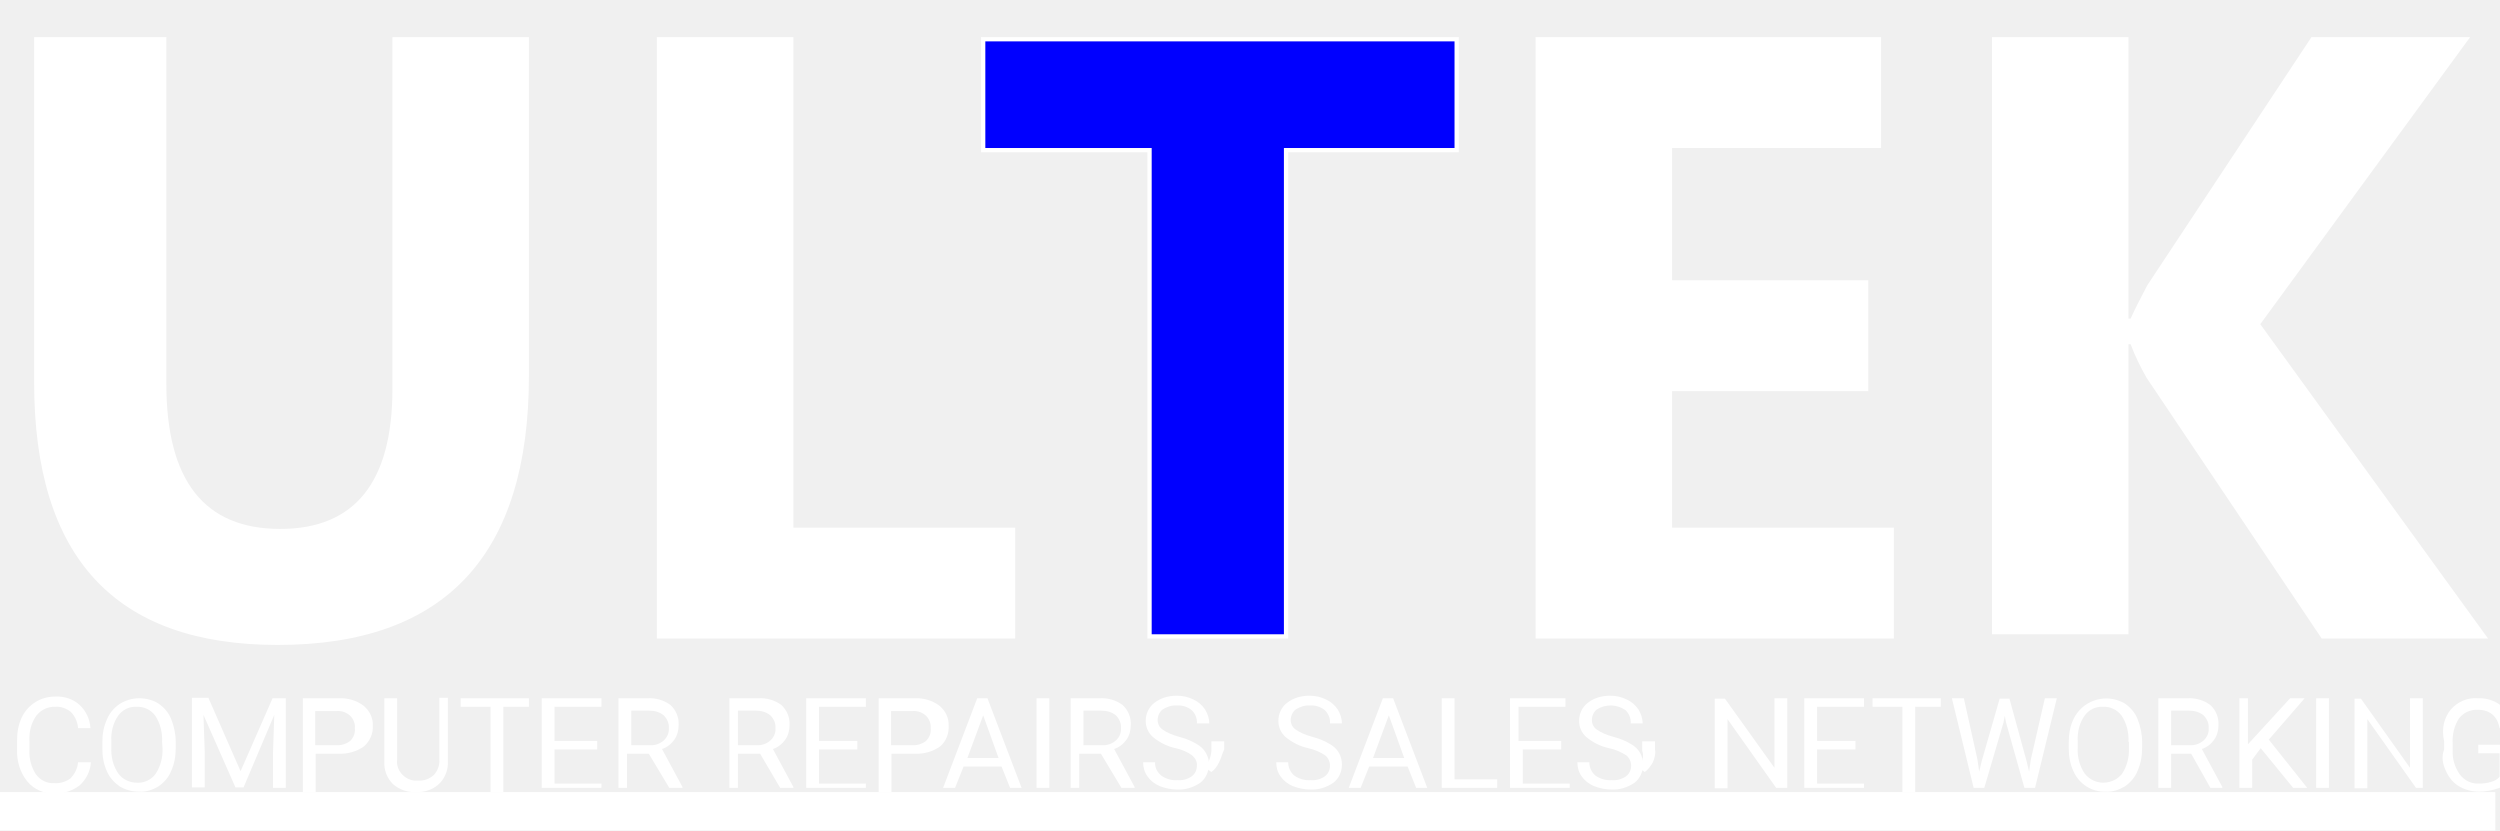
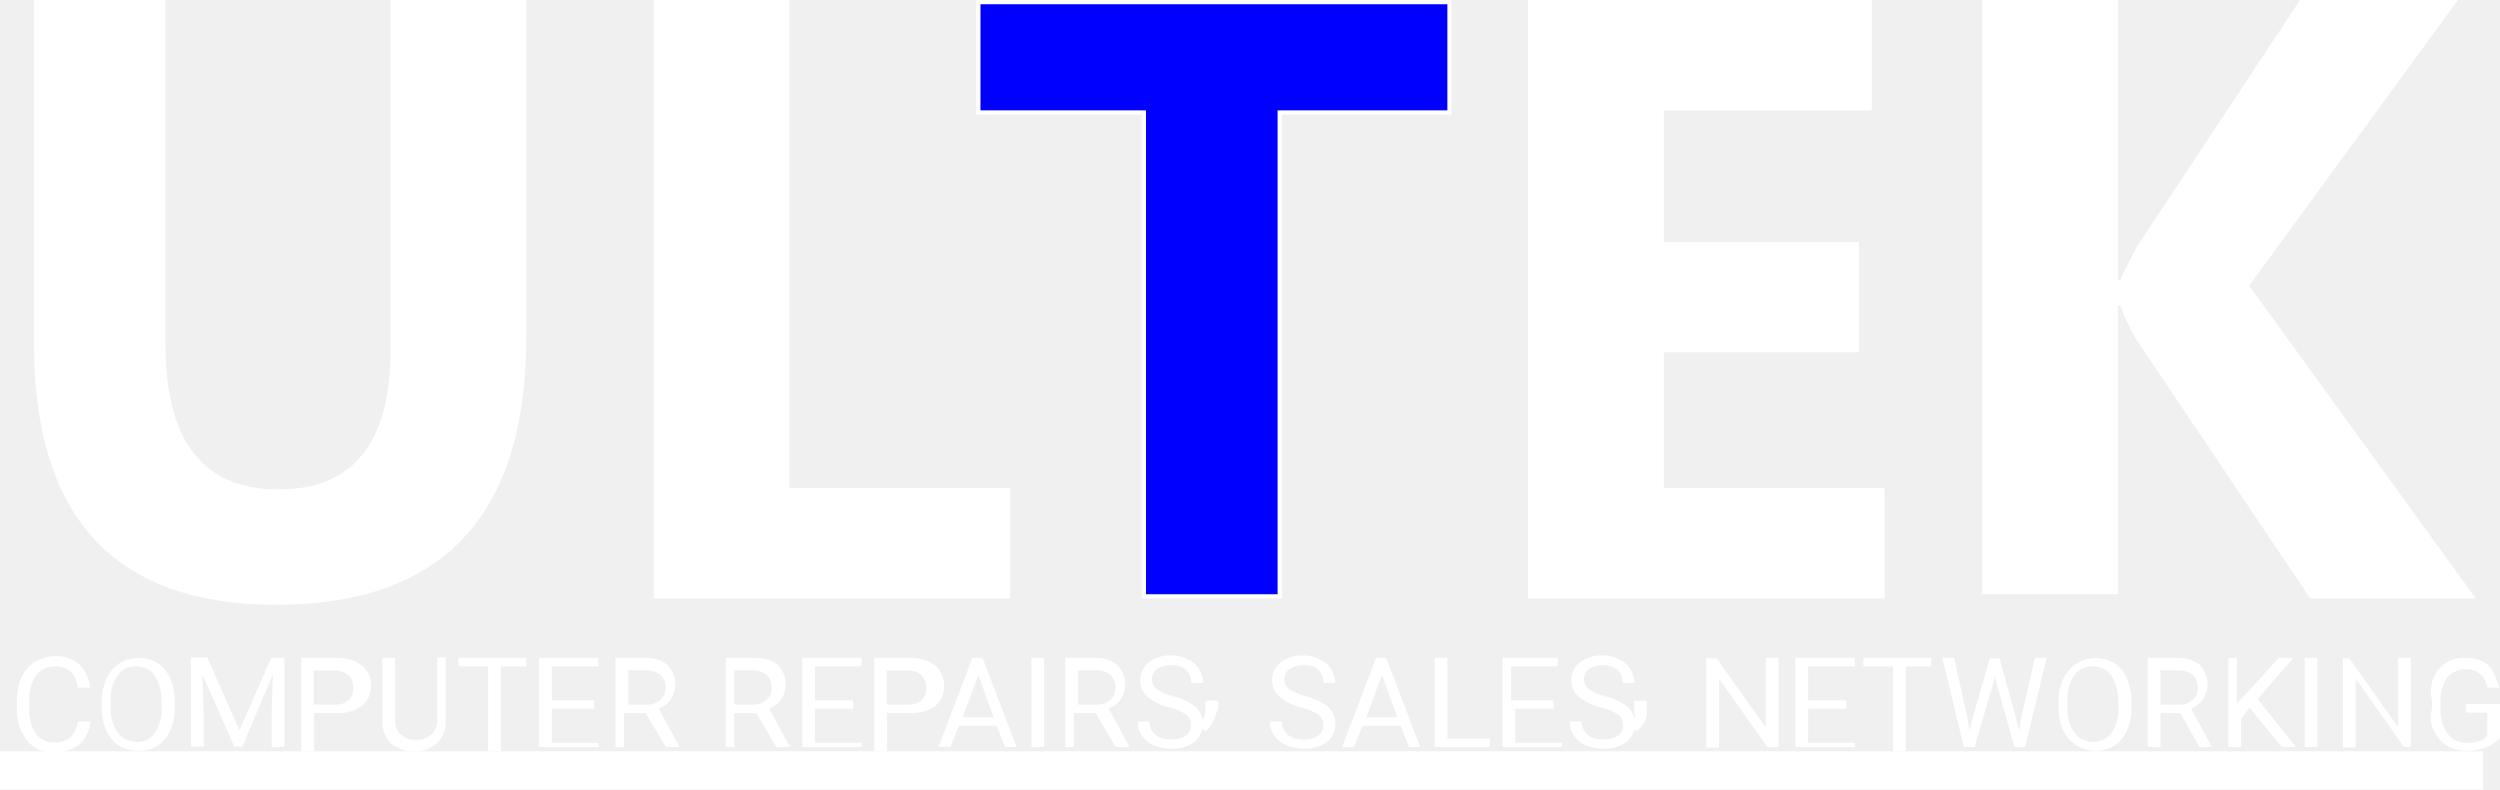
- <svg xmlns="http://www.w3.org/2000/svg" version="1.1" id="Layer_1" x="0px" y="0px" viewBox="0 0 586.1 194.7" style="enable-background:new 0 0 586.1 194.7;" xml:space="preserve">
-   <style type="text/css">
- 	.st0{fill:#FFFFFF;}
- 	.st1{fill:#0000FF;stroke:#FFFFFF;stroke-miterlimit:10;}
- </style>
-   <path class="st0" d="M124,88.1c0,42-19.6,63.1-58.9,63.1C27,151.2,8,130.7,8,89.6V8.7h31V90c0,22.7,8.9,34,26.7,34  C83.2,124,92,113,92,91.2V8.7h32V88.1z" />
-   <path class="st0" d="M238,149.7h-84V8.7h32v115h52L238,149.7z" />
-   <path class="st1" d="M341.5,35.2h-40v114h-32v-114h-39v-26h111V35.2z" />
-   <path class="st0" d="M444,149.7h-84V8.7h81v26h-49v31h46v26h-46v32h52L444,149.7z" />
-   <path class="st0" d="M583.3,149.7h-39l-41.1-61.2c-1.4-2.5-2.7-5.1-3.7-7.8H499v68h-32V8.7h32v66h0.5c0.8-1.8,2.1-4.4,3.9-7.8  l38.5-58.2h37.2L529.9,76L583.3,149.7z" />
-   <path class="st0" d="M21.3,178.7c-0.1,2.1-1.1,4-2.6,5.4c-1.7,1.3-3.8,2-5.9,1.9c-2.5,0.1-4.8-0.9-6.4-2.8c-1.7-2.1-2.5-4.8-2.4-7.5  v-2.1c0-1.9,0.3-3.7,1.1-5.4c0.7-1.5,1.8-2.7,3.2-3.6c1.4-0.9,3.1-1.3,4.7-1.3c2.1-0.1,4.2,0.6,5.7,2c1.5,1.4,2.4,3.4,2.5,5.4h-2.9  c-0.1-1.4-0.7-2.8-1.7-3.8c-1-0.8-2.3-1.3-3.6-1.2c-1.7-0.1-3.4,0.7-4.5,2.1c-1.2,1.7-1.7,3.8-1.6,5.9v2.1c-0.1,2,0.4,4,1.5,5.7  c1,1.4,2.6,2.2,4.3,2.1c1.4,0.1,2.7-0.3,3.8-1.1c1-1,1.7-2.4,1.8-3.8L21.3,178.7z" />
-   <path class="st0" d="M41.2,175.3c0,1.9-0.3,3.8-1.1,5.5c-0.6,1.5-1.7,2.7-3,3.6c-1.4,0.8-2.9,1.3-4.5,1.2c-1.6,0-3.1-0.4-4.5-1.2  c-1.3-0.9-2.4-2.1-3-3.5c-0.8-1.7-1.1-3.5-1.1-5.3V174c0-1.9,0.3-3.7,1.1-5.4c0.6-1.5,1.7-2.7,3-3.6c1.3-0.8,2.9-1.3,4.5-1.3  c1.6,0,3.2,0.4,4.5,1.2c1.3,0.9,2.4,2.1,3,3.6c0.7,1.7,1.1,3.6,1.1,5.5L41.2,175.3z M38,173.9c0.1-2.1-0.4-4.3-1.6-6.1  c-1-1.4-2.7-2.2-4.4-2.1c-1.7-0.1-3.3,0.7-4.3,2.1c-1.2,1.7-1.7,3.8-1.6,5.9v1.6c-0.1,2.1,0.4,4.2,1.6,6c1,1.4,2.7,2.2,4.4,2.2  c1.7,0.1,3.4-0.7,4.4-2.1c1.1-1.7,1.7-3.8,1.6-5.9L38,173.9z" />
-   <path class="st0" d="M48.9,163.7l7.5,17.1l7.5-17.1H67v21h-3v-8.2l0.3-8.9l-7.2,17h-1.9l-7.5-17l0.3,8.8v8.2h-3v-21H48.9z" />
-   <path class="st0" d="M74,176.7v9h-3v-22h8.4c2.1-0.1,4.2,0.5,5.9,1.8c1.4,1.2,2.2,2.9,2.1,4.7c0.1,1.8-0.7,3.6-2.1,4.8  c-1.7,1.2-3.8,1.8-5.9,1.7L74,176.7z M74,174.7h4.8c1.2,0.1,2.4-0.3,3.3-1c0.8-0.8,1.2-1.8,1.1-3c0.1-1.1-0.4-2.2-1.1-2.9  c-0.9-0.8-2-1.2-3.2-1.1h-5V174.7z" />
-   <path class="st0" d="M105,163.7v14.8c0.1,1.9-0.6,3.7-1.8,5c-1.3,1.4-3.1,2.1-5,2.2h-0.7c-2,0.1-3.9-0.6-5.4-1.9  c-1.4-1.4-2.1-3.3-2-5.3v-14.8h3v14.4c-0.3,2.4,1.6,4.6,4,4.9c0.3,0,0.6,0,0.9,0c1.4,0.1,2.7-0.4,3.7-1.3c0.9-1,1.4-2.3,1.3-3.6  v-14.5H105z" />
-   <path class="st0" d="M124,165.7h-6v20h-3v-20h-7v-2h16V165.7z" />
-   <path class="st0" d="M140,175.7h-10v8h11v1h-14v-21h14v2h-11v8h10V175.7z" />
-   <path class="st0" d="M152.1,176.7H147v8h-2v-21h6.8c1.9-0.1,3.8,0.4,5.4,1.6c1.3,1.2,2,2.9,1.9,4.7c0,1.2-0.3,2.4-1,3.4  c-0.7,1-1.7,1.8-2.9,2.2l4.8,8.9v0.2h-3.1L152.1,176.7z M148,174.7h4.3c1.2,0.1,2.4-0.3,3.3-1.1c0.8-0.7,1.3-1.8,1.2-2.9  c0.1-1.1-0.4-2.2-1.2-3c-1-0.8-2.2-1.1-3.4-1.1H148V174.7z" />
-   <path class="st0" d="M178.2,176.7H173v8h-2v-21h6.8c1.9-0.1,3.8,0.4,5.4,1.6c1.3,1.2,2,2.9,1.9,4.7c0,1.2-0.3,2.4-1,3.4  c-0.7,1-1.7,1.8-2.9,2.2l4.8,8.9v0.2h-3.1L178.2,176.7z M173,174.7h4.3c1.2,0.1,2.4-0.3,3.3-1.1c0.8-0.7,1.3-1.8,1.2-2.9  c0.1-1.1-0.4-2.2-1.2-3c-1-0.8-2.2-1.1-3.4-1.1H173L173,174.7z" />
-   <path class="st0" d="M201,175.7h-9v8h11v1h-14v-21h14v2h-11v8h9V175.7z" />
-   <path class="st0" d="M209,176.7v9h-3v-22h8.4c2.1-0.1,4.2,0.5,5.9,1.8c1.4,1.2,2.2,2.9,2.1,4.7c0.1,1.8-0.6,3.6-2,4.8  c-1.7,1.2-3.8,1.8-5.9,1.7L209,176.7z M209,174.7h4.8c1.2,0.1,2.4-0.3,3.3-1c0.8-0.8,1.2-1.8,1.1-3c0.1-1.1-0.4-2.2-1.1-2.9  c-0.9-0.8-2-1.2-3.2-1.1h-5V174.7z" />
-   <path class="st0" d="M234.8,179.7h-8.9l-2,5h-2.8l8-21h2.4l8,21h-2.7L234.8,179.7z M226.8,177.7h7.3l-3.6-10L226.8,177.7z" />
-   <path class="st0" d="M246,184.7h-3v-21h3V184.7z" />
-   <path class="st0" d="M258.1,176.7H253v8h-2v-21h6.8c1.9-0.1,3.8,0.4,5.4,1.6c1.3,1.2,2,2.9,1.9,4.7c0,1.2-0.3,2.4-1,3.4  c-0.7,1-1.7,1.8-2.9,2.2l4.8,8.9v0.2h-3.1L258.1,176.7z M254,174.7h4.3c1.2,0.1,2.4-0.3,3.3-1.1c0.8-0.7,1.3-1.8,1.2-2.9  c0.1-1.1-0.4-2.2-1.2-3c-1-0.8-2.2-1.1-3.4-1.1H254V174.7z" />
-   <path class="st0" d="M275.6,175.4c-1.9-0.4-3.7-1.3-5.3-2.6c-1.1-1-1.7-2.3-1.7-3.8c0-1.6,0.7-3.2,2-4.2c1.5-1.2,3.4-1.7,5.3-1.7  c1.4,0,2.7,0.3,3.9,0.9c1.1,0.5,2,1.3,2.7,2.3c0.6,1,1,2.1,1,3.3h-2.9c0.1-1.2-0.4-2.3-1.2-3.1c-1-0.8-2.2-1.2-3.5-1.1  c-1.2-0.1-2.3,0.3-3.3,0.9c-0.8,0.6-1.2,1.6-1.2,2.5c0,0.9,0.4,1.7,1.1,2.2c1.1,0.8,2.4,1.3,3.8,1.7c1.5,0.4,2.9,0.9,4.2,1.7  c0.9,0.5,1.7,1.2,2.2,2.1c0.5,0.9,0.8,1.8,0.7,2.8c0,1.6-0.7,3.2-2,4.2c-1.6,1.1-3.5,1.7-5.4,1.6c-1.4,0-2.8-0.3-4.1-0.8  c-1.2-0.5-2.2-1.3-2.9-2.3c-0.7-1-1-2.1-1-3.3h2.8c-0.1,1.2,0.5,2.3,1.4,3.1c1.1,0.8,2.5,1.2,3.8,1.1c1.2,0.1,2.4-0.2,3.4-0.9  c0.8-0.6,1.2-1.5,1.2-2.5c0.1-0.9-0.4-1.8-1.1-2.4C278.4,176.3,277,175.7,275.6,175.4z" />
-   <path class="st0" d="M284,181l-1.5-1.1c0.9-1.1,1.4-2.5,1.5-3.9v-2.2h3v1.9c-0.5,1-0.7,2.1-1.2,3C285.4,179.6,284.8,180.4,284,181z" />
-   <path class="st0" d="M306.7,175.4c-1.9-0.4-3.7-1.3-5.3-2.6c-1.1-1-1.7-2.3-1.7-3.8c0-1.6,0.7-3.2,2-4.2c1.5-1.2,3.4-1.7,5.3-1.7  c1.4,0,2.7,0.3,3.9,0.9c1.1,0.5,2,1.3,2.7,2.3c0.6,1,1,2.1,1,3.3h-2.8c0.1-1.2-0.4-2.3-1.2-3.1c-1-0.8-2.2-1.2-3.5-1.1  c-1.2-0.1-2.3,0.3-3.3,0.9c-0.8,0.6-1.2,1.6-1.2,2.5c0,0.9,0.4,1.7,1.1,2.2c1.1,0.8,2.4,1.3,3.8,1.7c1.5,0.4,2.9,0.9,4.2,1.7  c0.9,0.5,1.7,1.2,2.2,2.1c0.5,0.9,0.7,1.8,0.7,2.8c0,1.6-0.7,3.2-2,4.2c-1.6,1.1-3.5,1.7-5.4,1.6c-1.4,0-2.8-0.3-4.1-0.8  c-1.2-0.5-2.2-1.3-2.9-2.3c-0.7-1-1-2.1-1-3.3h2.8c0,1.2,0.5,2.3,1.4,3.1c1.1,0.8,2.5,1.2,3.8,1.1c1.2,0.1,2.4-0.2,3.4-0.9  c0.8-0.6,1.2-1.5,1.2-2.5c0-0.9-0.4-1.8-1.1-2.4C309.5,176.3,308.1,175.7,306.7,175.4z" />
-   <path class="st0" d="M330,179.7H321l-2,5h-2.8l8-21h2.4l8,21H332L330,179.7z M321.9,177.7h7.3l-3.6-10L321.9,177.7z" />
-   <path class="st0" d="M341,182.7h10v2h-13v-21h3V182.7z" />
-   <path class="st0" d="M366,175.7h-9v8h11v1h-14v-21h13v2h-11v8h10V175.7z" />
-   <path class="st0" d="M377.2,175.4c-1.9-0.4-3.7-1.3-5.3-2.6c-1.1-1-1.7-2.3-1.7-3.8c0-1.6,0.7-3.2,2-4.2c1.5-1.2,3.4-1.7,5.3-1.7  c1.4,0,2.7,0.3,3.9,0.9c1.1,0.5,2,1.3,2.7,2.3c0.6,1,1,2.1,1,3.3h-2.8c0.1-1.2-0.4-2.3-1.2-3.1c-2-1.4-4.6-1.5-6.7-0.2  c-0.8,0.6-1.2,1.6-1.2,2.5c0,0.9,0.4,1.7,1.1,2.2c1.1,0.8,2.4,1.3,3.8,1.7c1.5,0.4,2.9,0.9,4.2,1.7c0.9,0.5,1.7,1.2,2.2,2.1  c0.5,0.9,0.7,1.8,0.7,2.8c0,1.6-0.7,3.2-2,4.2c-1.6,1.1-3.5,1.7-5.4,1.6c-1.4,0-2.8-0.3-4.1-0.8c-1.2-0.5-2.2-1.3-2.9-2.3  c-0.7-1-1-2.1-1-3.3h2.8c0,1.2,0.5,2.3,1.4,3.1c1.1,0.8,2.5,1.2,3.8,1.1c1.2,0.1,2.4-0.2,3.4-0.9c0.8-0.6,1.2-1.5,1.2-2.5  c0-0.9-0.4-1.8-1.1-2.4C380,176.3,378.7,175.7,377.2,175.4z" />
-   <path class="st0" d="M385.6,181l-1.5-1.1c0.9-1.1,1.4-2.5,0.9-3.9v-2.2h3v1.9c0.2,1-0.1,2.1-0.5,3C387,179.6,386.4,180.4,385.6,181z  " />
-   <path class="st0" d="M419,184.7h-2.6L405,168.6v16.2h-3v-21h2.4L416,180v-16.3h3L419,184.7z" />
-   <path class="st0" d="M435,175.7h-9v8h11v1h-14v-21h14v2h-11v8h9V175.7z" />
-   <path class="st0" d="M455,165.7h-6v20h-3v-20h-7v-2h16V165.7z" />
-   <path class="st0" d="M463.6,178.1l0.4,2.8l0.6-2.5l4.2-14.6h2.3l4,14.6l0.6,2.5l0.4-2.8l3.3-14.4h2.8l-5.1,21h-2.5l-4.3-15.3  l-0.3-1.6l-0.3,1.6l-4.5,15.3h-2.5l-5.1-21h2.8L463.6,178.1z" />
-   <path class="st0" d="M502.2,175.3c0,1.9-0.3,3.7-1.1,5.5c-0.6,1.5-1.7,2.7-3,3.6c-1.4,0.8-2.9,1.3-4.5,1.2c-3.2,0.1-6.2-1.8-7.5-4.8  c-0.8-1.7-1.1-3.5-1.1-5.3V174c0-1.9,0.3-3.7,1.1-5.4c2-4.2,7-6,11.2-4.1c0.3,0.1,0.6,0.3,0.8,0.4c1.3,0.9,2.4,2.1,3,3.6  c0.7,1.7,1.1,3.6,1.1,5.5L502.2,175.3z M499,173.9c0.1-2.1-0.4-4.3-1.6-6.1c-1-1.4-2.7-2.2-4.4-2.1c-1.7-0.1-3.3,0.7-4.3,2.1  c-1.2,1.7-1.7,3.8-1.6,5.9v1.6c-0.1,2.1,0.4,4.2,1.6,6c1.9,2.5,5.4,2.9,7.9,1c0.3-0.3,0.7-0.6,0.9-0.9c1.1-1.7,1.7-3.8,1.6-5.9  V173.9z" />
-   <path class="st0" d="M513.7,176.7H509v8h-3v-21h6.8c1.9-0.1,3.8,0.4,5.4,1.6c1.3,1.2,2,2.9,1.9,4.7c0,1.2-0.3,2.4-1,3.4  c-0.7,1-1.7,1.8-2.9,2.2l4.8,8.9v0.2h-2.8L513.7,176.7z M509,174.7h4.3c1.2,0.1,2.4-0.3,3.3-1.1c0.8-0.7,1.3-1.8,1.2-2.9  c0.1-1.1-0.4-2.2-1.2-3c-1-0.8-2.2-1.1-3.4-1.1H509L509,174.7z" />
-   <path class="st0" d="M530,175.4l-2,2.7v6.6h-3v-21h2v10.8l9.9-10.8h3.4l-8.4,9.7l9,11.3h-3.3L530,175.4z" />
-   <path class="st0" d="M546,184.7h-3v-21h3L546,184.7z" />
-   <path class="st0" d="M568,184.7h-1.6L555,168.6v16.2h-3v-21h1.5L565,180v-16.3h3L568,184.7z" />
-   <path class="st0" d="M589,182.5c-1,1.1-2.1,1.9-3.3,2.3c-1.4,0.5-3,0.8-4.5,0.8c-1.6,0-3.2-0.4-4.6-1.2c-1.4-0.8-2.4-2-3.1-3.5  c-0.8-1.6-1.2-3.4-0.5-5.2v-1.9c-0.7-3.2,0.1-5.7,1.6-7.5c1.6-1.8,3.9-2.8,6.3-2.6c1.9-0.1,3.9,0.5,5.4,1.7c1.4,1.2,2.5,5.3,2.5,5.3  H586c-0.5-2.8-2.3-4.3-5.1-4.3c-1.7-0.1-3.4,0.7-4.4,2c-1.1,1.7-1.6,3.7-1.5,5.8v1.7c-0.1,2,0.5,4,1.7,5.7c1.1,1.4,2.7,2.2,4.5,2.1  c1,0,1.9-0.1,2.8-0.4c0.8-0.2,1.5-0.6,2-1.2v-5.5h-5v-2h8V182.5z" />
-   <rect y="185.7" class="st0" width="585" height="9" />
+ <svg xmlns="http://www.w3.org/2000/svg" id="Layer_1" data-name="Layer 1" viewBox="0 0 589 186">
+   <path d="M124,88.1q0,63-58.9,63.1Q8,151.2,8,89.6V8.7H39V90q0,34.05,26.7,34C83.2,124,92,113,92,91.2V8.7h32Z" transform="translate(0 -8.7)" fill="#fff" />
+   <path d="M238,149.7H154V8.7h32v115h52Z" transform="translate(0 -8.7)" fill="#fff" />
+   <path d="M341.5,35.2h-40v114h-32V35.2h-39V9.2h111Z" transform="translate(0 -8.7)" fill="blue" stroke="#fff" stroke-miterlimit="10" />
+   <path d="M444,149.7H360V8.7h81v26H392v31h46v26H392v32h52Z" transform="translate(0 -8.7)" fill="#fff" />
+   <path d="M583.3,149.7h-39L503.2,88.5a55.65,55.65,0,0,1-3.7-7.8H499v68H467V8.7h32v66h.5q1.2-2.7,3.9-7.8L541.9,8.7h37.2L529.9,76Z" transform="translate(0 -8.7)" fill="#fff" />
+   <path d="M21.3,178.7a7.94,7.94,0,0,1-2.6,5.4,9.07,9.07,0,0,1-5.9,1.9,7.83,7.83,0,0,1-6.4-2.8A11.25,11.25,0,0,1,4,175.7v-2.1a12.44,12.44,0,0,1,1.1-5.4,8.56,8.56,0,0,1,3.2-3.6,8.78,8.78,0,0,1,4.7-1.3,7.84,7.84,0,0,1,5.7,2,8,8,0,0,1,2.5,5.4H18.3a6,6,0,0,0-1.7-3.8,5.24,5.24,0,0,0-3.6-1.2,5.4,5.4,0,0,0-4.5,2.1,9.42,9.42,0,0,0-1.6,5.9v2.1a9.59,9.59,0,0,0,1.5,5.7,4.92,4.92,0,0,0,4.3,2.1,5.68,5.68,0,0,0,3.8-1.1,6.17,6.17,0,0,0,1.8-3.8Z" transform="translate(0 -8.7)" fill="#fff" />
+   <path d="M41.2,175.3a12.89,12.89,0,0,1-1.1,5.5,8.11,8.11,0,0,1-3,3.6,8,8,0,0,1-4.5,1.2,8.92,8.92,0,0,1-4.5-1.2,8.43,8.43,0,0,1-3-3.5,12.3,12.3,0,0,1-1.1-5.3V174a12.44,12.44,0,0,1,1.1-5.4,8.11,8.11,0,0,1,3-3.6,8.73,8.73,0,0,1,9-.1,8.11,8.11,0,0,1,3,3.6,14.59,14.59,0,0,1,1.1,5.5ZM38,173.9a10.19,10.19,0,0,0-1.6-6.1,5.1,5.1,0,0,0-4.4-2.1,4.92,4.92,0,0,0-4.3,2.1,9.42,9.42,0,0,0-1.6,5.9v1.6a9.89,9.89,0,0,0,1.6,6,5.45,5.45,0,0,0,4.4,2.2,5.1,5.1,0,0,0,4.4-2.1,10.1,10.1,0,0,0,1.6-5.9Z" transform="translate(0 -8.7)" fill="#fff" />
+   <path d="M48.9,163.7l7.5,17.1,7.5-17.1H67v21H64v-8.2l.3-8.9-7.2,17H55.2l-7.5-17,.3,8.8v8.2H45v-21h3.9Z" transform="translate(0 -8.7)" fill="#fff" />
+   <path d="M74,176.7v9H71v-22h8.4a9,9,0,0,1,5.9,1.8,5.77,5.77,0,0,1,2.1,4.7,6,6,0,0,1-2.1,4.8,9.5,9.5,0,0,1-5.9,1.7Zm0-2h4.8a4.81,4.81,0,0,0,3.3-1,3.65,3.65,0,0,0,1.1-3,3.77,3.77,0,0,0-1.1-2.9,4.2,4.2,0,0,0-3.2-1.1h-5v8Z" transform="translate(0 -8.7)" fill="#fff" />
+   <path d="M105,163.7v14.8a6.87,6.87,0,0,1-1.8,5,7.22,7.22,0,0,1-5,2.2h-.7a7.63,7.63,0,0,1-5.4-1.9,6.93,6.93,0,0,1-2-5.3V163.7h3v14.4a4.54,4.54,0,0,0,4,4.9H98a5,5,0,0,0,3.7-1.3,4.88,4.88,0,0,0,1.3-3.6V163.6h2Z" transform="translate(0 -8.7)" fill="#fff" />
+   <path d="M124,165.7h-6v20h-3v-20h-7v-2h16Z" transform="translate(0 -8.7)" fill="#fff" />
+   <path d="M140,175.7H130v8h11v1H127v-21h14v2H130v8h10Z" transform="translate(0 -8.7)" fill="#fff" />
+   <path d="M152.1,176.7H147v8h-2v-21h6.8a8.19,8.19,0,0,1,5.4,1.6,6.56,6.56,0,0,1,.9,8.1,5.81,5.81,0,0,1-2.9,2.2l4.8,8.9v.2h-3.1Zm-4.1-2h4.3a4.43,4.43,0,0,0,3.3-1.1,3.52,3.52,0,0,0,1.2-2.9,3.85,3.85,0,0,0-1.2-3,5.33,5.33,0,0,0-3.4-1.1H148Z" transform="translate(0 -8.7)" fill="#fff" />
+   <path d="M178.2,176.7H173v8h-2v-21h6.8a8.19,8.19,0,0,1,5.4,1.6,6.56,6.56,0,0,1,.9,8.1,5.81,5.81,0,0,1-2.9,2.2l4.8,8.9v.2h-3.1Zm-5.2-2h4.3a4.43,4.43,0,0,0,3.3-1.1,3.52,3.52,0,0,0,1.2-2.9,3.85,3.85,0,0,0-1.2-3,5.33,5.33,0,0,0-3.4-1.1H173Z" transform="translate(0 -8.7)" fill="#fff" />
+   <path d="M201,175.7h-9v8h11v1H189v-21h14v2H192v8h9Z" transform="translate(0 -8.7)" fill="#fff" />
+   <path d="M209,176.7v9h-3v-22h8.4a9,9,0,0,1,5.9,1.8,5.77,5.77,0,0,1,2.1,4.7,5.88,5.88,0,0,1-2,4.8,9.5,9.5,0,0,1-5.9,1.7Zm0-2h4.8a4.81,4.81,0,0,0,3.3-1,3.65,3.65,0,0,0,1.1-3,3.77,3.77,0,0,0-1.1-2.9,4.2,4.2,0,0,0-3.2-1.1h-5v8Z" transform="translate(0 -8.7)" fill="#fff" />
+   <path d="M234.8,179.7h-8.9l-2,5h-2.8l8-21h2.4l8,21h-2.7Zm-8-2h7.3l-3.6-10Z" transform="translate(0 -8.7)" fill="#fff" />
+   <path d="M246,184.7h-3v-21h3Z" transform="translate(0 -8.7)" fill="#fff" />
+   <path d="M258.1,176.7H253v8h-2v-21h6.8a8.19,8.19,0,0,1,5.4,1.6,6.56,6.56,0,0,1,.9,8.1,5.81,5.81,0,0,1-2.9,2.2l4.8,8.9v.2h-3.1Zm-4.1-2h4.3a4.43,4.43,0,0,0,3.3-1.1,3.52,3.52,0,0,0,1.2-2.9,3.85,3.85,0,0,0-1.2-3,5.33,5.33,0,0,0-3.4-1.1H254Z" transform="translate(0 -8.7)" fill="#fff" />
+   <path d="M275.6,175.4a12.53,12.53,0,0,1-5.3-2.6,5,5,0,0,1-1.7-3.8,5.31,5.31,0,0,1,2-4.2,8.4,8.4,0,0,1,5.3-1.7,8.6,8.6,0,0,1,3.9.9,6.67,6.67,0,0,1,2.7,2.3,6.39,6.39,0,0,1,1,3.3h-2.9a3.93,3.93,0,0,0-1.2-3.1,4.91,4.91,0,0,0-3.5-1.1,5.49,5.49,0,0,0-3.3.9,3.17,3.17,0,0,0-1.2,2.5,2.66,2.66,0,0,0,1.1,2.2,11.93,11.93,0,0,0,3.8,1.7,15.43,15.43,0,0,1,4.2,1.7,5.56,5.56,0,0,1,2.2,2.1,4.69,4.69,0,0,1,.7,2.8,5.31,5.31,0,0,1-2,4.2,8.79,8.79,0,0,1-5.4,1.6,11.5,11.5,0,0,1-4.1-.8A6.63,6.63,0,0,1,269,182a5.58,5.58,0,0,1-1-3.3h2.8a3.79,3.79,0,0,0,1.4,3.1,5.84,5.84,0,0,0,3.8,1.1,5.16,5.16,0,0,0,3.4-.9,3,3,0,0,0,1.2-2.5,2.89,2.89,0,0,0-1.1-2.4A10.54,10.54,0,0,0,275.6,175.4Z" transform="translate(0 -8.7)" fill="#fff" />
+   <path d="M284,181l-1.5-1.1A7,7,0,0,0,284,176v-2.2h3v1.9c-.5,1-.7,2.1-1.2,3A5.78,5.78,0,0,1,284,181Z" transform="translate(0 -8.7)" fill="#fff" />
+   <path d="M306.7,175.4a12.53,12.53,0,0,1-5.3-2.6,5,5,0,0,1-1.7-3.8,5.31,5.31,0,0,1,2-4.2,8.4,8.4,0,0,1,5.3-1.7,8.6,8.6,0,0,1,3.9.9,6.67,6.67,0,0,1,2.7,2.3,6.39,6.39,0,0,1,1,3.3h-2.8a3.93,3.93,0,0,0-1.2-3.1,4.91,4.91,0,0,0-3.5-1.1,5.49,5.49,0,0,0-3.3.9,3.17,3.17,0,0,0-1.2,2.5,2.66,2.66,0,0,0,1.1,2.2,11.93,11.93,0,0,0,3.8,1.7,15.43,15.43,0,0,1,4.2,1.7,5.33,5.33,0,0,1,2.9,4.9,5.31,5.31,0,0,1-2,4.2,8.79,8.79,0,0,1-5.4,1.6,11.5,11.5,0,0,1-4.1-.8,6.63,6.63,0,0,1-2.9-2.3,5.58,5.58,0,0,1-1-3.3H302a4.1,4.1,0,0,0,1.4,3.1,5.84,5.84,0,0,0,3.8,1.1,5.16,5.16,0,0,0,3.4-.9,3,3,0,0,0,1.2-2.5,3.19,3.19,0,0,0-1.1-2.4A11.8,11.8,0,0,0,306.7,175.4Z" transform="translate(0 -8.7)" fill="#fff" />
+   <path d="M330,179.7h-9l-2,5h-2.8l8-21h2.4l8,21H332Zm-8.1-2h7.3l-3.6-10Z" transform="translate(0 -8.7)" fill="#fff" />
+   <path d="M341,182.7h10v2H338v-21h3Z" transform="translate(0 -8.7)" fill="#fff" />
+   <path d="M366,175.7h-9v8h11v1H354v-21h13v2H356v8h10Z" transform="translate(0 -8.7)" fill="#fff" />
+   <path d="M377.2,175.4a12.53,12.53,0,0,1-5.3-2.6,5,5,0,0,1-1.7-3.8,5.31,5.31,0,0,1,2-4.2,8.4,8.4,0,0,1,5.3-1.7,8.6,8.6,0,0,1,3.9.9,6.67,6.67,0,0,1,2.7,2.3,6.39,6.39,0,0,1,1,3.3h-2.8a3.93,3.93,0,0,0-1.2-3.1,6,6,0,0,0-6.7-.2,3.17,3.17,0,0,0-1.2,2.5,2.66,2.66,0,0,0,1.1,2.2,11.93,11.93,0,0,0,3.8,1.7,15.43,15.43,0,0,1,4.2,1.7,5.33,5.33,0,0,1,2.9,4.9,5.31,5.31,0,0,1-2,4.2,8.79,8.79,0,0,1-5.4,1.6,11.5,11.5,0,0,1-4.1-.8,6.63,6.63,0,0,1-2.9-2.3,5.58,5.58,0,0,1-1-3.3h2.8a4.1,4.1,0,0,0,1.4,3.1,5.84,5.84,0,0,0,3.8,1.1,5.16,5.16,0,0,0,3.4-.9,3,3,0,0,0,1.2-2.5,3.19,3.19,0,0,0-1.1-2.4A12.3,12.3,0,0,0,377.2,175.4Z" transform="translate(0 -8.7)" fill="#fff" />
+   <path d="M385.6,181l-1.5-1.1a4,4,0,0,0,.9-3.9v-2.2h3v1.9a5.18,5.18,0,0,1-.5,3A7.1,7.1,0,0,1,385.6,181Z" transform="translate(0 -8.7)" fill="#fff" />
+   <path d="M419,184.7h-2.6L405,168.6v16.2h-3v-21h2.4L416,180V163.7h3Z" transform="translate(0 -8.7)" fill="#fff" />
+   <path d="M435,175.7h-9v8h11v1H423v-21h14v2H426v8h9Z" transform="translate(0 -8.7)" fill="#fff" />
+   <path d="M455,165.7h-6v20h-3v-20h-7v-2h16Z" transform="translate(0 -8.7)" fill="#fff" />
+   <path d="M463.6,178.1l.4,2.8.6-2.5,4.2-14.6h2.3l4,14.6.6,2.5.4-2.8,3.3-14.4h2.8l-5.1,21h-2.5l-4.3-15.3-.3-1.6-.3,1.6-4.5,15.3h-2.5l-5.1-21h2.8Z" transform="translate(0 -8.7)" fill="#fff" />
+   <path d="M502.2,175.3a13.19,13.19,0,0,1-1.1,5.5,8.11,8.11,0,0,1-3,3.6,8.49,8.49,0,0,1-12-3.6,12.3,12.3,0,0,1-1.1-5.3V174a12.44,12.44,0,0,1,1.1-5.4,8.53,8.53,0,0,1,11.2-4.1,5.94,5.94,0,0,1,.8.4,8.11,8.11,0,0,1,3,3.6,14.59,14.59,0,0,1,1.1,5.5Zm-3.2-1.4a10.19,10.19,0,0,0-1.6-6.1,5.1,5.1,0,0,0-4.4-2.1,4.92,4.92,0,0,0-4.3,2.1,9.42,9.42,0,0,0-1.6,5.9v1.6a9.89,9.89,0,0,0,1.6,6,5.59,5.59,0,0,0,7.9,1,7.64,7.64,0,0,0,.9-.9,10.1,10.1,0,0,0,1.6-5.9v-1.6Z" transform="translate(0 -8.7)" fill="#fff" />
+   <path d="M513.7,176.7H509v8h-3v-21h6.8a8.19,8.19,0,0,1,5.4,1.6,6.56,6.56,0,0,1,.9,8.1,5.81,5.81,0,0,1-2.9,2.2l4.8,8.9v.2h-2.8Zm-4.7-2h4.3a4.43,4.43,0,0,0,3.3-1.1,3.52,3.52,0,0,0,1.2-2.9,3.85,3.85,0,0,0-1.2-3,5.33,5.33,0,0,0-3.4-1.1H509Z" transform="translate(0 -8.7)" fill="#fff" />
+   <path d="M530,175.4l-2,2.7v6.6h-3v-21h2v10.8l9.9-10.8h3.4l-8.4,9.7,9,11.3h-3.3Z" transform="translate(0 -8.7)" fill="#fff" />
+   <path d="M546,184.7h-3v-21h3Z" transform="translate(0 -8.7)" fill="#fff" />
+   <path d="M568,184.7h-1.6L555,168.6v16.2h-3v-21h1.5L565,180V163.7h3Z" transform="translate(0 -8.7)" fill="#fff" />
+   <path d="M589,182.5a8,8,0,0,1-3.3,2.3,13.75,13.75,0,0,1-4.5.8,9.29,9.29,0,0,1-4.6-1.2,7.56,7.56,0,0,1-3.1-3.5,6.3,6.3,0,0,1-.5-5.2v-1.9a8.42,8.42,0,0,1,1.6-7.5,7.59,7.59,0,0,1,6.3-2.6,8.11,8.11,0,0,1,5.4,1.7c1.4,1.2,2.5,5.3,2.5,5.3H586a4.77,4.77,0,0,0-5.1-4.3,5.27,5.27,0,0,0-4.4,2,9.72,9.72,0,0,0-1.5,5.8v1.7a9.11,9.11,0,0,0,1.7,5.7,5.28,5.28,0,0,0,4.5,2.1,8.63,8.63,0,0,0,2.8-.4,3.74,3.74,0,0,0,2-1.2v-5.5h-5v-2h8Z" transform="translate(0 -8.7)" fill="#fff" />
+   <rect y="177" width="585" height="9" fill="#fff" />
</svg>
